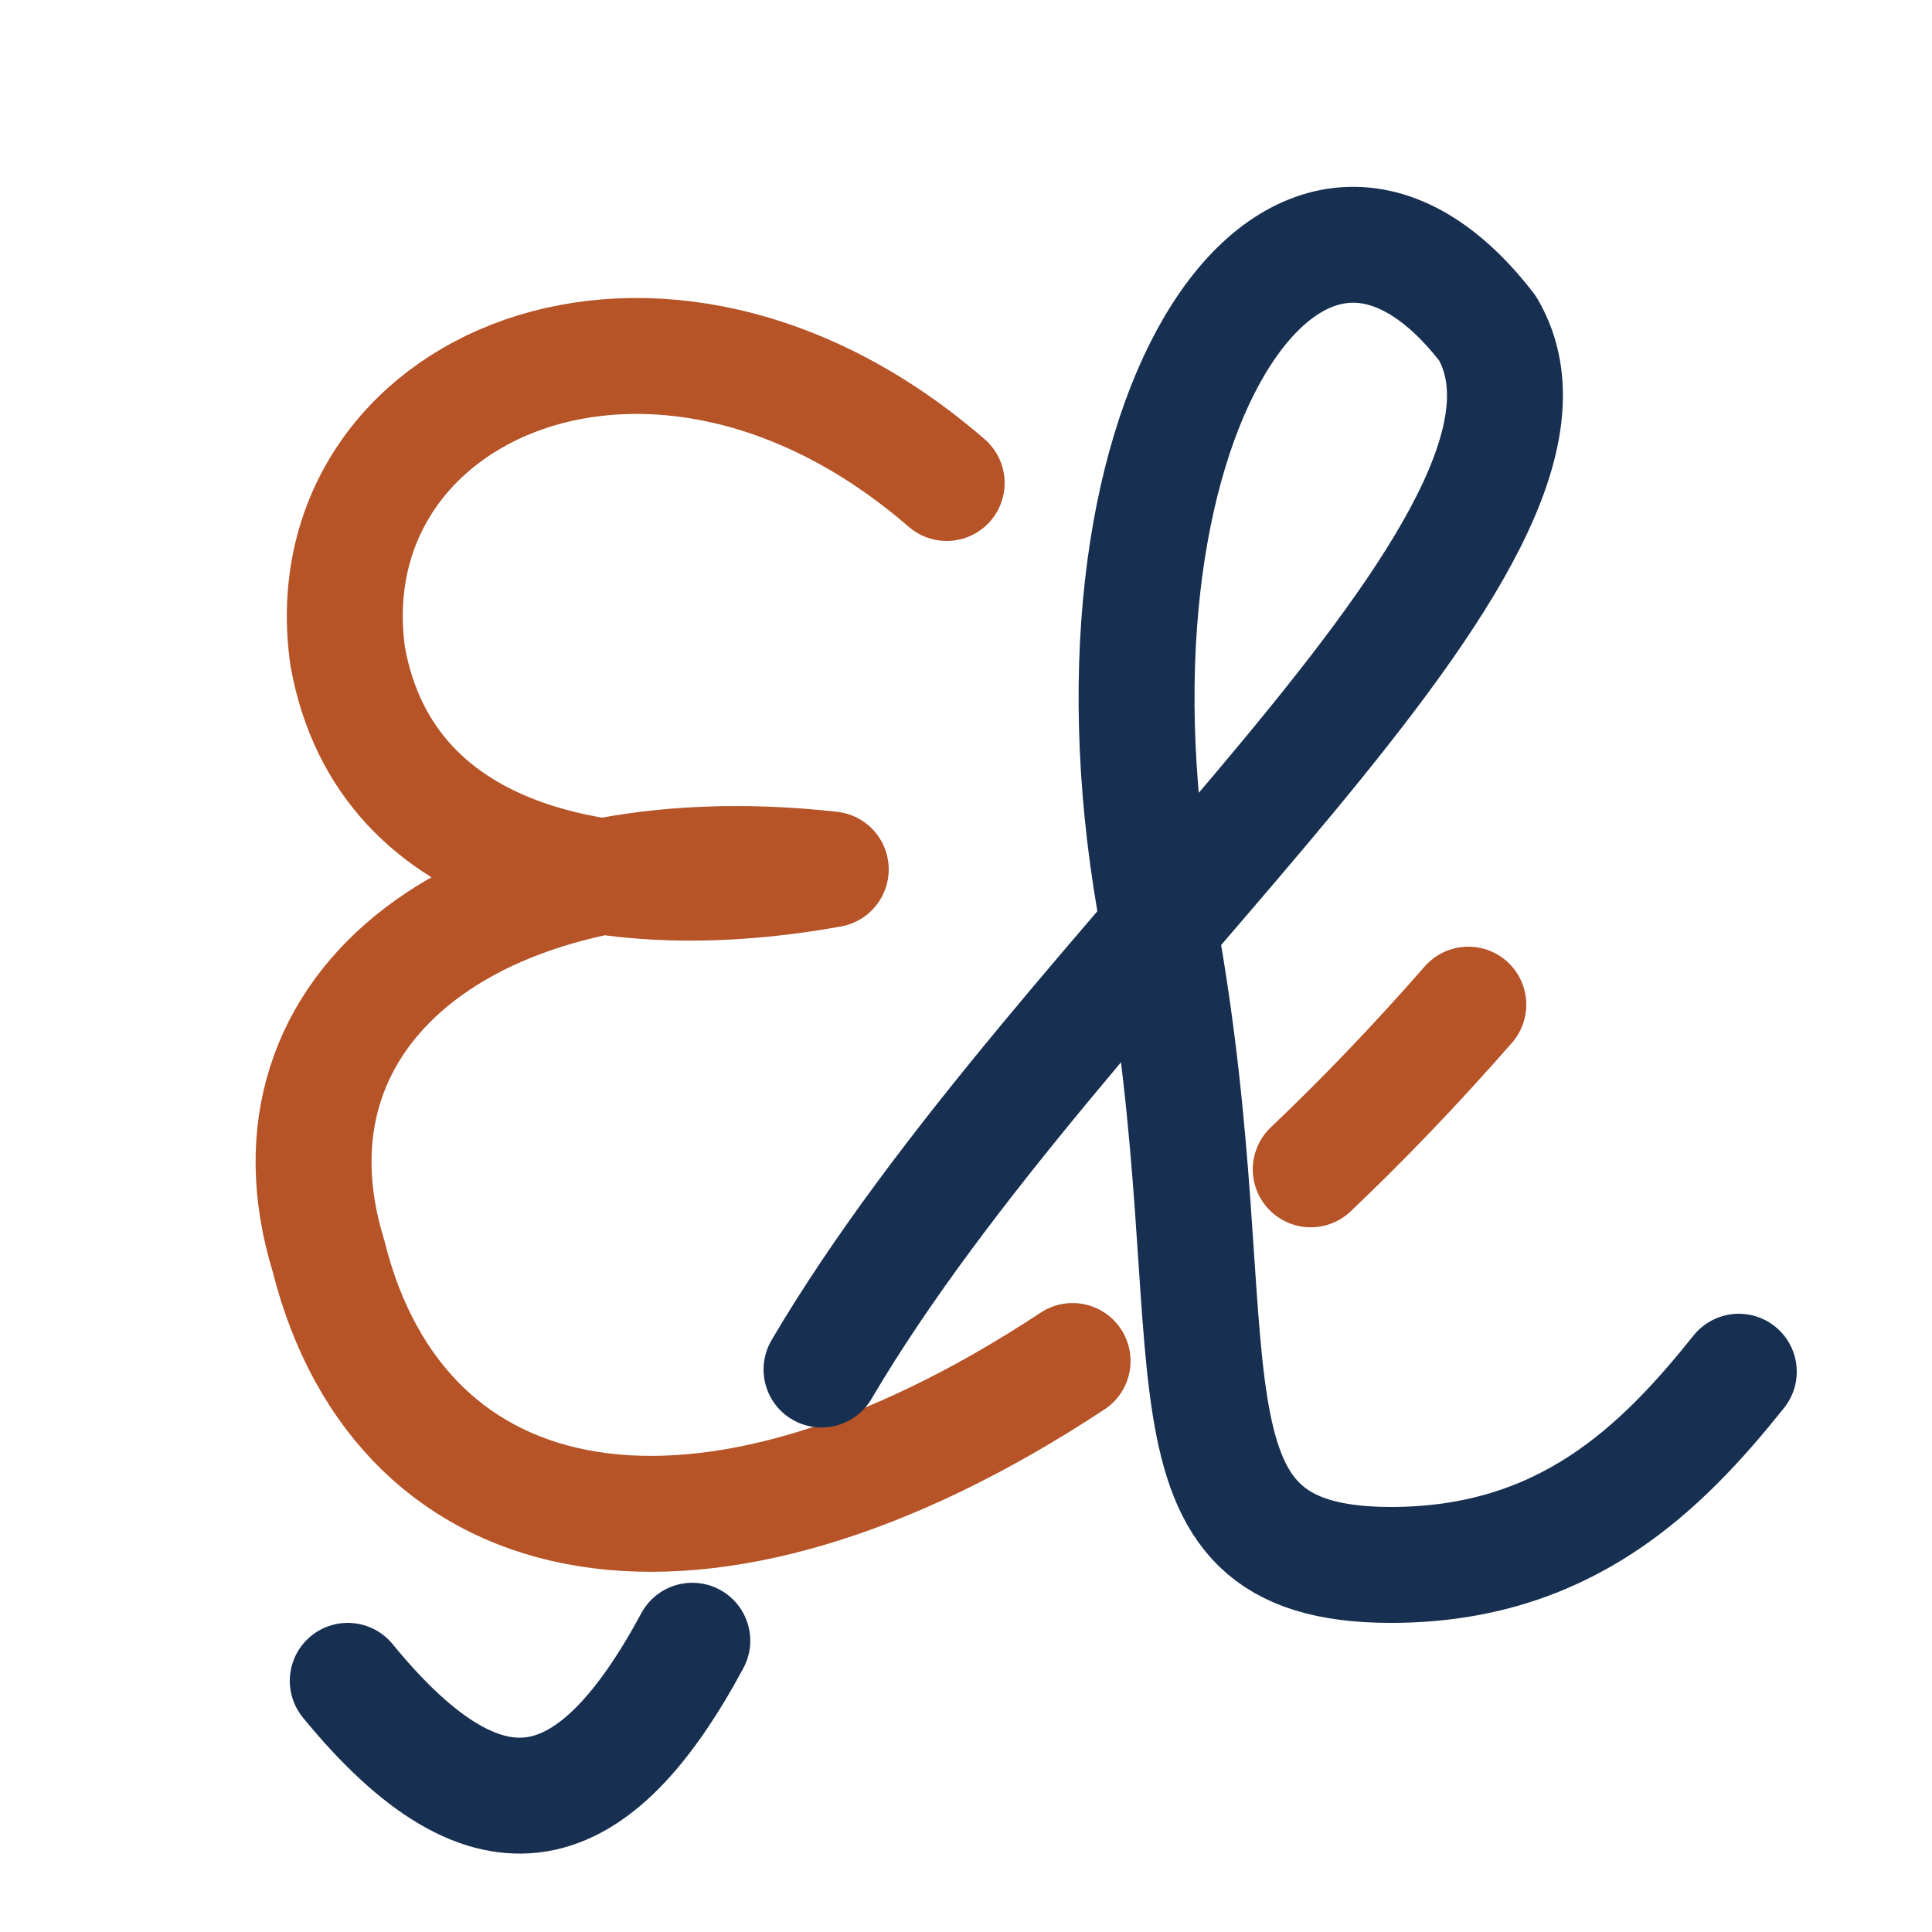
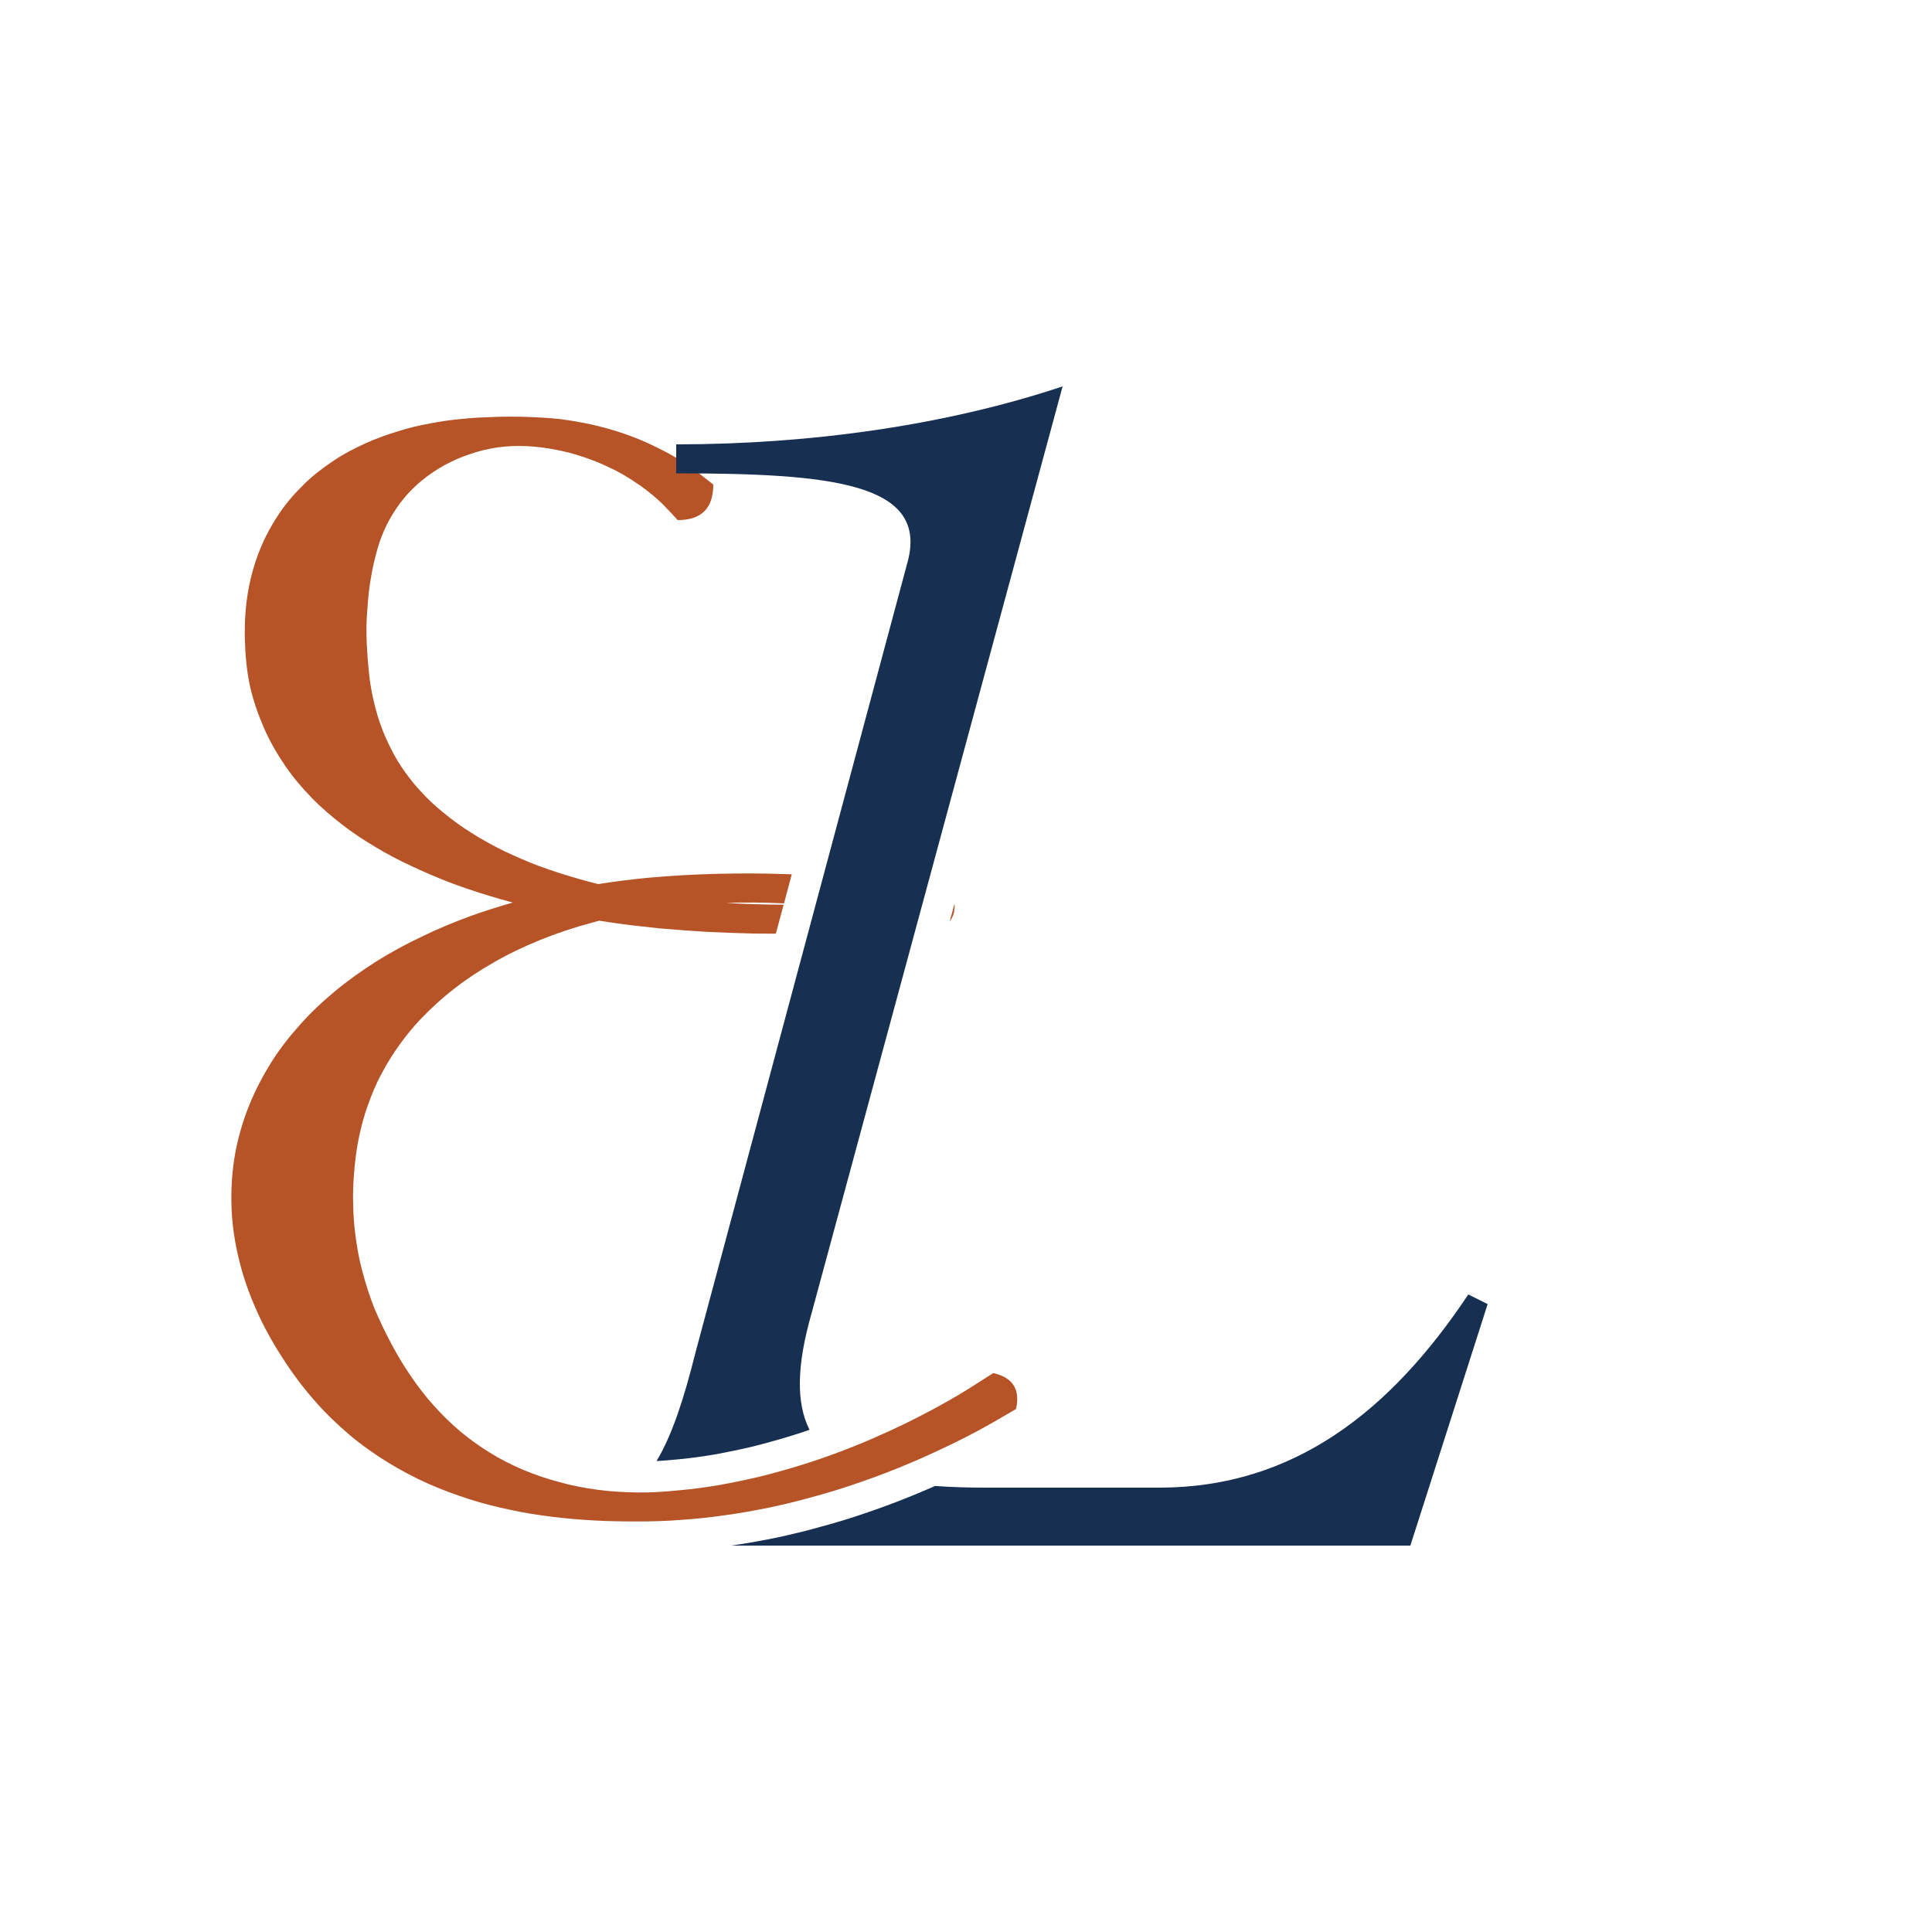
- <svg xmlns="http://www.w3.org/2000/svg" viewBox="0 0 100 100" fill="none">
-   <g stroke-width="6" stroke-linecap="round" stroke-linejoin="round">
-     <path d="M49,25C34,12 16,20 18,34C20,45 32,47 43,45C25,43 13,52 17,65C20.74,79.96 36.23,83.17 55.517,70.446" stroke="#b65327" />
-     <path d="M67.844,60.524C70.531,57.974 73.256,55.136 76,52" stroke="#b65327" />
-     <path d="M18,87C25.425,96.075 30.808,94.26 35.834,84.924" stroke="#172f50" />
-     <path d="M42.522,70.886C54.897,49.842 83.286,27.776 77,17C67,4 55,22 60,48C64,70 59,81 72,81C81,81 86,76 90,71" stroke="#172f50" />
-   </g>
+ <svg xmlns="http://www.w3.org/2000/svg" viewBox="0 0 100 100">
+   <path fill="#b65327" d="M36.92 25.08Q36.92 26.92 35.08 26.92C34.91 26.74 34.42 26.19 34.06 25.87C33.69 25.54 33.3 25.23 32.88 24.96C32.47 24.68 32.04 24.43 31.59 24.22C31.14 24 30.67 23.81 30.19 23.65C29.72 23.49 29.22 23.36 28.73 23.27C28.24 23.18 27.73 23.11 27.23 23.09C26.73 23.07 26.23 23.09 25.74 23.16C25.25 23.23 24.77 23.35 24.31 23.51C23.85 23.66 23.41 23.86 23 24.08C22.59 24.31 22.2 24.57 21.85 24.86C21.5 25.14 21.18 25.46 20.91 25.79C20.63 26.12 20.4 26.48 20.19 26.84C19.99 27.19 19.83 27.56 19.69 27.93C19.56 28.3 19.46 28.68 19.37 29.06C19.28 29.43 19.21 29.81 19.15 30.21C19.09 30.61 19.05 31.01 19.02 31.46C18.98 31.9 18.96 32.36 18.97 32.88C18.98 33.39 19.02 34.04 19.07 34.53C19.11 35.01 19.16 35.37 19.24 35.8C19.32 36.22 19.43 36.67 19.56 37.1C19.7 37.53 19.85 37.96 20.06 38.39C20.26 38.82 20.49 39.26 20.77 39.68C21.05 40.1 21.37 40.52 21.74 40.92C22.1 41.32 22.51 41.71 22.96 42.07C23.41 42.44 23.9 42.8 24.42 43.12C24.94 43.45 25.5 43.76 26.09 44.05C26.68 44.33 27.3 44.6 27.94 44.84C28.59 45.08 29.26 45.29 29.95 45.49C30.283 45.587 30.621 45.676 30.963 45.76C31.804 45.628 32.672 45.517 33.57 45.43C34.7 45.33 35.87 45.26 37.09 45.23C38.3 45.2 39.56 45.2 40.86 45.25C40.901 45.252 40.941 45.254 40.982 45.256L40.579 46.759C39.553 46.708 38.554 46.703 37.588 46.733C38.068 46.765 38.552 46.788 39.04 46.8C39.542 46.819 40.051 46.826 40.561 46.826L40.158 48.327C39.769 48.327 39.382 48.325 39 48.32C38.17 48.3 37.35 48.27 36.54 48.23C35.72 48.18 34.92 48.12 34.12 48.05C33.33 47.97 32.55 47.88 31.78 47.77C31.524 47.733 31.27 47.695 31.017 47.654C30.91 47.682 30.805 47.711 30.7 47.74C29.73 48 28.8 48.31 27.94 48.66C27.08 49.01 26.27 49.4 25.53 49.83C24.79 50.25 24.1 50.71 23.48 51.2C22.86 51.68 22.3 52.2 21.8 52.72C21.3 53.24 20.87 53.79 20.5 54.33C20.12 54.88 19.81 55.44 19.54 55.98C19.28 56.53 19.08 57.08 18.9 57.62C18.73 58.16 18.61 58.69 18.51 59.22C18.42 59.74 18.36 60.26 18.32 60.79C18.28 61.32 18.26 61.84 18.28 62.38C18.29 62.92 18.33 63.47 18.41 64.04C18.49 64.62 18.59 65.21 18.76 65.82C18.92 66.43 19.13 67.09 19.38 67.72C19.64 68.34 19.95 68.99 20.27 69.58C20.58 70.17 20.92 70.72 21.28 71.25C21.64 71.78 22.03 72.28 22.45 72.75C22.87 73.22 23.32 73.66 23.8 74.07C24.28 74.47 24.8 74.85 25.34 75.18C25.88 75.52 26.46 75.81 27.06 76.07C27.66 76.32 28.29 76.54 28.94 76.71C29.58 76.89 30.25 77.02 30.93 77.11C31.6 77.2 32.3 77.24 33 77.25C33.7 77.26 34.41 77.21 35.12 77.14C35.83 77.08 36.55 76.98 37.26 76.86C37.98 76.73 38.69 76.58 39.41 76.41C40.12 76.23 40.83 76.03 41.54 75.81C42.25 75.59 42.95 75.34 43.64 75.08C44.34 74.81 45.02 74.53 45.7 74.22C46.37 73.92 47.04 73.6 47.69 73.26C48.34 72.93 48.98 72.57 49.6 72.21C50.22 71.84 51.11 71.26 51.41 71.07Q52.93 71.41 52.59 72.93C52.27 73.12 51.3 73.69 50.63 74.05C49.96 74.41 49.27 74.75 48.58 75.07C47.88 75.4 47.17 75.71 46.45 76C45.73 76.29 45 76.56 44.26 76.81C43.53 77.06 42.78 77.29 42.03 77.49C41.29 77.7 40.53 77.88 39.78 78.04C39.02 78.19 38.26 78.33 37.51 78.43C36.75 78.54 36 78.62 35.24 78.67C34.49 78.73 33.74 78.75 33 78.75C32.26 78.75 31.52 78.74 30.78 78.7C30.05 78.66 29.32 78.6 28.59 78.51C27.86 78.42 27.14 78.31 26.42 78.15C25.7 78 24.98 77.82 24.27 77.59C23.56 77.36 22.85 77.1 22.15 76.79C21.44 76.47 20.75 76.11 20.07 75.69C19.39 75.27 18.72 74.8 18.08 74.26C17.45 73.72 16.82 73.12 16.25 72.46C15.67 71.8 15.11 71.05 14.62 70.28C14.12 69.51 13.65 68.67 13.28 67.83C12.91 67 12.6 66.14 12.39 65.27C12.17 64.4 12.03 63.51 11.99 62.64C11.95 61.76 11.99 60.88 12.12 60.02C12.25 59.17 12.48 58.32 12.78 57.51C13.08 56.71 13.47 55.93 13.91 55.2C14.35 54.46 14.88 53.77 15.45 53.13C16.01 52.48 16.65 51.88 17.31 51.33C17.98 50.77 18.7 50.26 19.45 49.78C20.2 49.31 21 48.87 21.83 48.48C22.65 48.08 23.52 47.72 24.42 47.39C25.112 47.147 25.815 46.921 26.543 46.717C26.09 46.595 25.643 46.465 25.2 46.33C24.51 46.12 23.84 45.89 23.18 45.64C22.53 45.38 21.89 45.11 21.26 44.81C20.64 44.52 20.02 44.2 19.43 43.84C18.84 43.49 18.26 43.11 17.72 42.69C17.17 42.26 16.63 41.81 16.14 41.3C15.65 40.8 15.18 40.25 14.77 39.65C14.36 39.05 13.99 38.42 13.68 37.72C13.38 37.03 13.1 36.26 12.93 35.47C12.76 34.68 12.69 33.79 12.67 32.98C12.66 32.17 12.71 31.37 12.84 30.62C12.97 29.86 13.18 29.13 13.45 28.46C13.72 27.78 14.07 27.15 14.46 26.57C14.84 26 15.3 25.49 15.77 25.03C16.24 24.57 16.77 24.18 17.29 23.83C17.81 23.48 18.36 23.2 18.91 22.95C19.46 22.7 20.02 22.5 20.58 22.33C21.13 22.15 21.69 22.02 22.25 21.92C22.81 21.81 23.37 21.73 23.93 21.68C24.49 21.62 25.05 21.6 25.61 21.58C26.17 21.56 26.73 21.56 27.29 21.58C27.85 21.6 28.41 21.63 28.97 21.69C29.53 21.76 30.09 21.86 30.65 21.98C31.21 22.11 31.76 22.26 32.31 22.45C32.86 22.64 33.4 22.86 33.92 23.12C34.45 23.37 34.97 23.66 35.47 23.99C35.97 24.31 36.68 24.9 36.92 25.08ZM49.153 47.708 49.22 47.463 49.378 46.88 49.403 46.785Q49.428 46.948 49.395 47.1Q49.377 47.391 49.153 47.708Z" />
+   <path fill="#172f50" d="M35 23C42 23 49 22 55 20L42 68C41.235 70.679 41.201 72.625 41.901 74.008Q41.457 74.161 41.066 74.282Q40.041 74.599 39.017 74.859Q37.971 75.106 36.976 75.285Q35.886 75.47 34.985 75.546Q34.443 75.599 33.983 75.625C34.788 74.278 35.394 72.425 36 70L47 29C48 25 43 24.5 35 24.5ZM48.397 76.913C49.196 76.973 50.064 77 51 77H60C67 77 72 73 76 67L77 67.5L73 80H37.839Q38.751 79.874 40.09 79.61Q41.422 79.326 42.467 79.029Q43.6 78.727 44.778 78.324Q45.926 77.936 47.048 77.484Q47.728 77.21 48.397 76.913Z" />
</svg>
